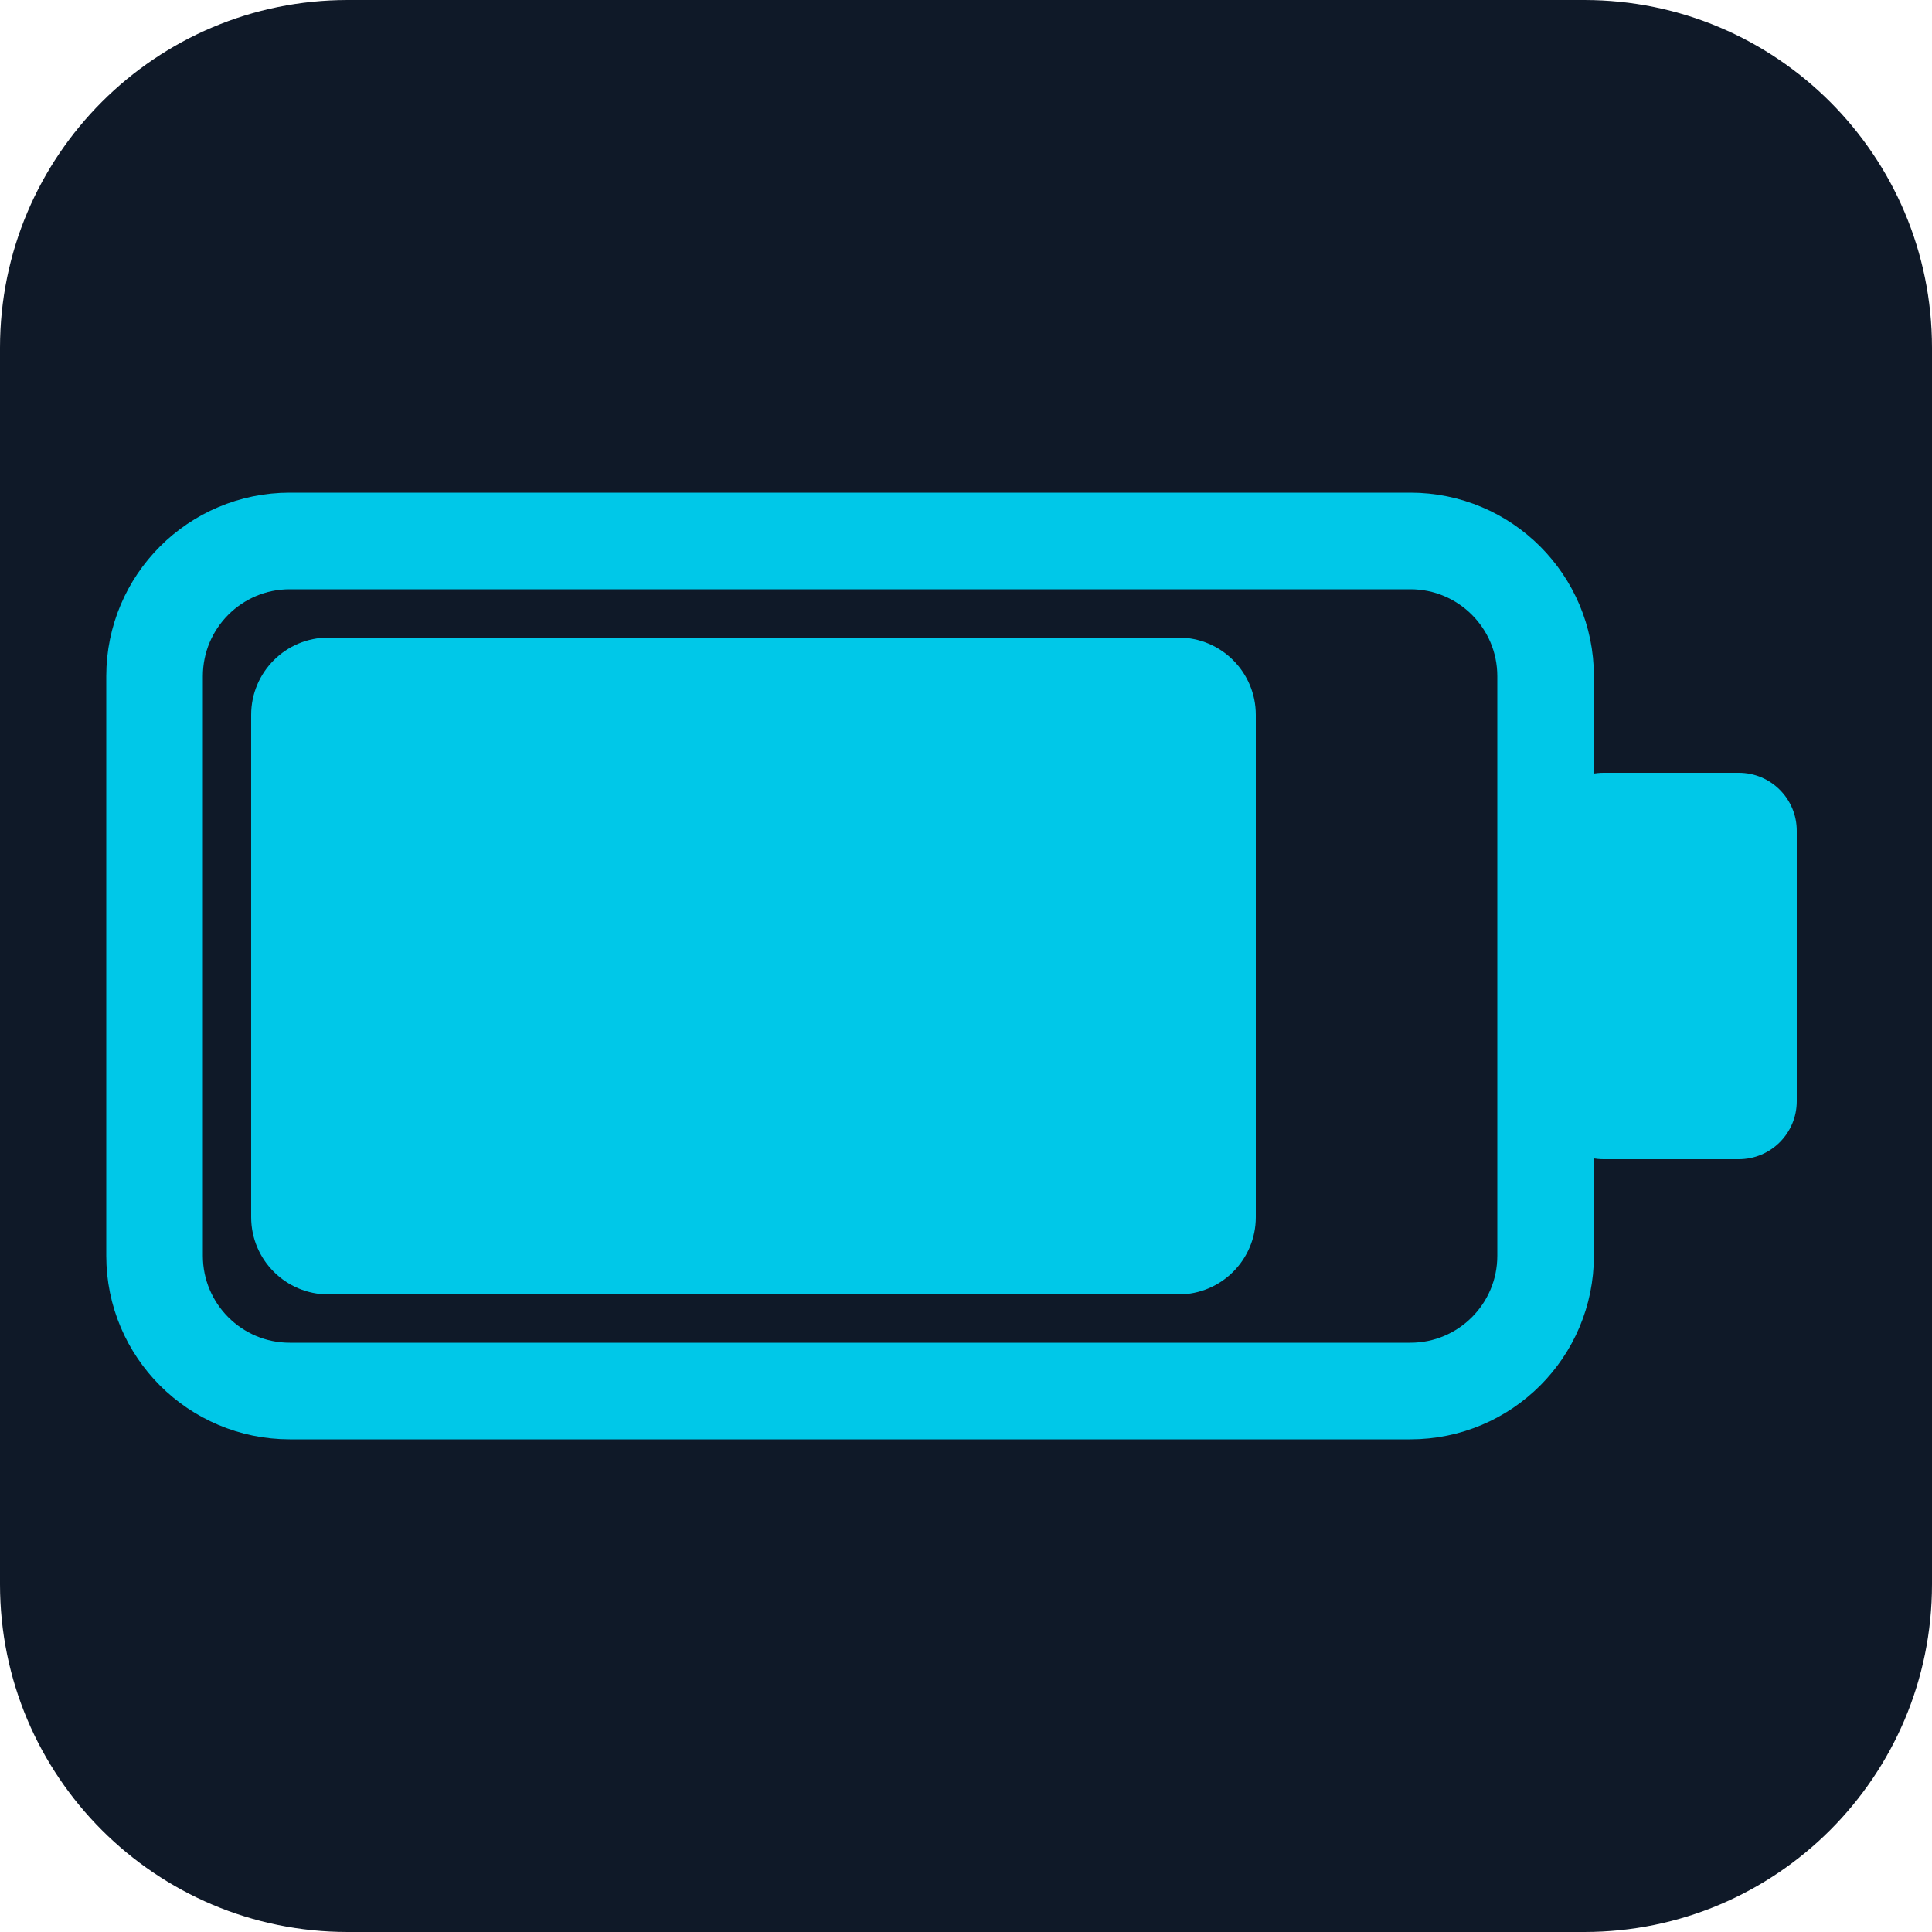
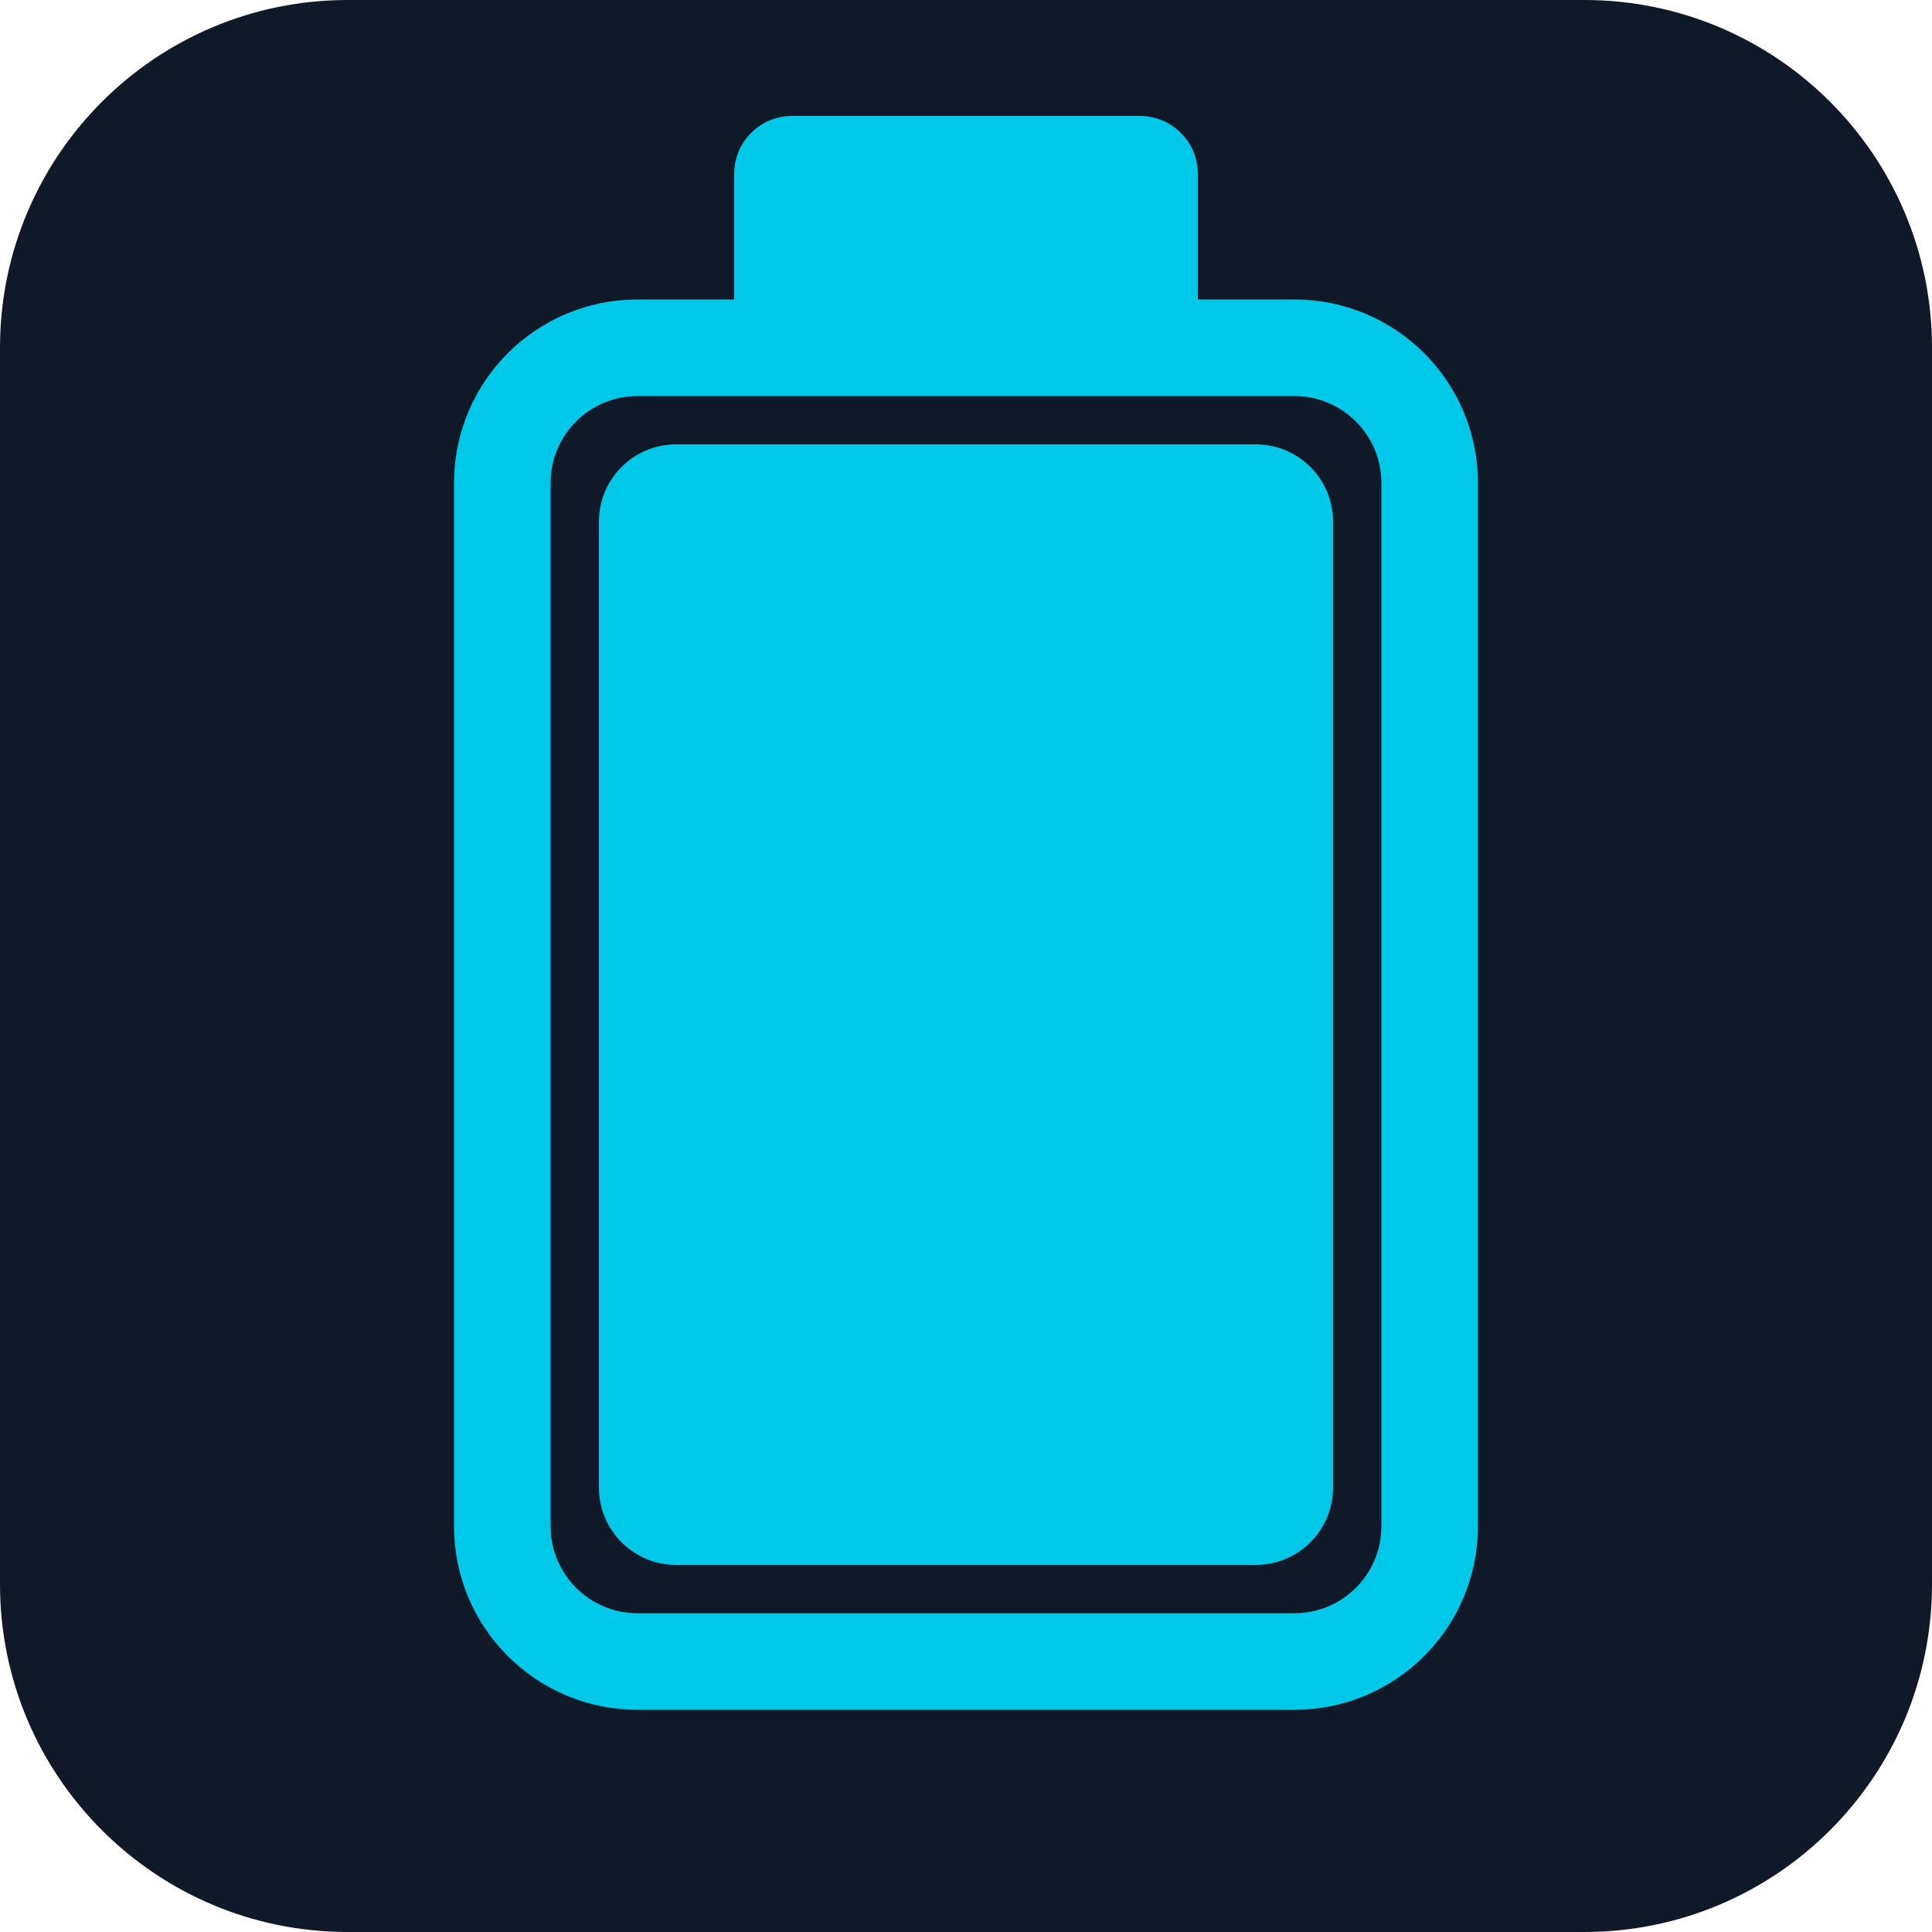
<svg xmlns="http://www.w3.org/2000/svg" viewBox="0 0 100 100">
  <rect width="100" height="100" rx="18" fill="#0f1928" />
-   <rect x="8" y="28" width="72" height="44" rx="7" fill="none" stroke="#00c8e8" stroke-width="5" />
-   <rect x="80" y="40" width="13" height="20" rx="3" fill="#00c8e8" />
-   <rect x="13" y="33" width="52" height="34" rx="4" fill="#00c8e8" />
+   <rect x="38" y="6" width="24" height="14" rx="3" fill="#00c8e8" />
+   <rect x="26" y="18" width="48" height="68" rx="7" fill="none" stroke="#00c8e8" stroke-width="5" />
+   <rect x="31" y="23" width="38" height="58" rx="4" fill="#00c8e8" />
</svg>
